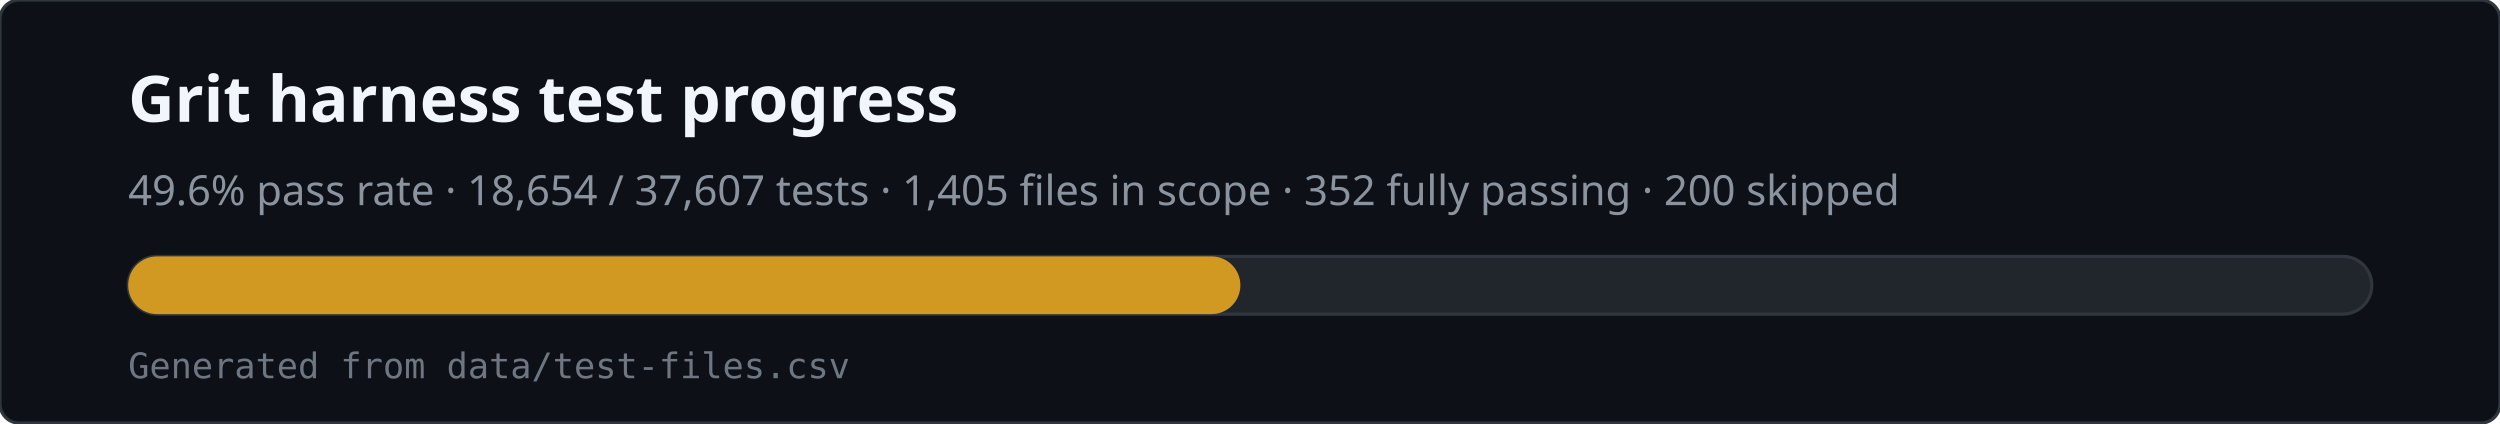
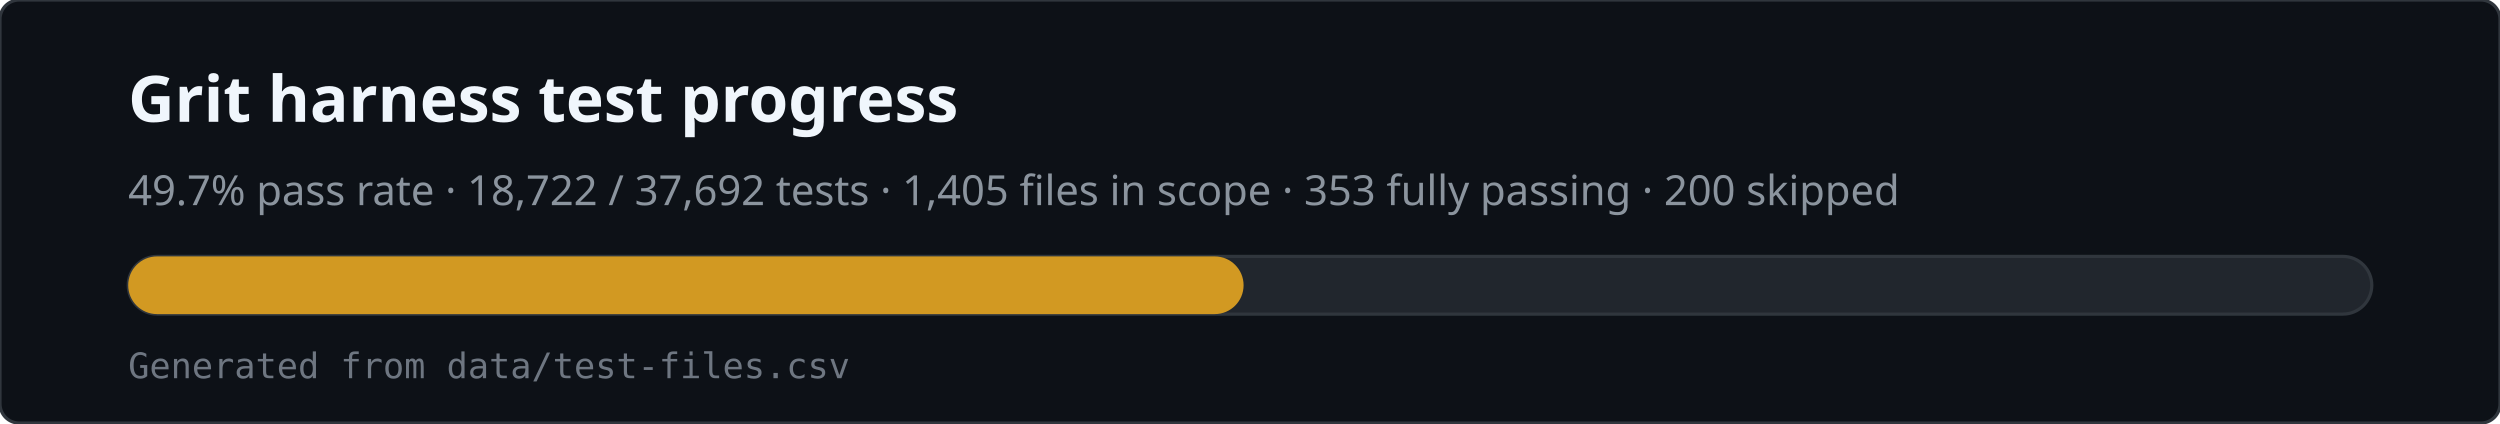
<svg xmlns="http://www.w3.org/2000/svg" viewBox="0 0 780 132" width="780" height="132" role="img" aria-labelledby="svg-title svg-desc">
  <rect x="0" y="0" width="780" height="132" rx="6" fill="#0d1117" stroke="#30363d" />
  <text x="40" y="38" fill="#f0f6fc" font-family="ui-sans-serif,system-ui,sans-serif" font-size="20" font-weight="600">Grit harness test progress</text>
-   <text x="40" y="64" fill="#8b949e" font-family="ui-sans-serif,system-ui,sans-serif" font-size="13">49.6% pass rate · 18,654 / 37,607 tests · 1,405 files in scope · 352 fully passing · 200 skipped</text>
+   <text x="40" y="64" fill="#8b949e" font-family="ui-sans-serif,system-ui,sans-serif" font-size="13">49.7% pass rate · 18,722 / 37,692 tests · 1,405 files in scope · 353 fully passing · 200 skipped</text>
  <rect x="40" y="80" width="700" height="18" rx="9" fill="#21262d" stroke="#30363d" />
-   <rect x="40" y="80" width="347" height="18" rx="9" fill="#d29922" />
+   <rect x="40" y="80" width="348" height="18" rx="9" fill="#d29922" />
  <text x="40" y="118" fill="#6e7681" font-family="ui-monospace,monospace" font-size="11">Generated from data/test-files.csv</text>
</svg>
